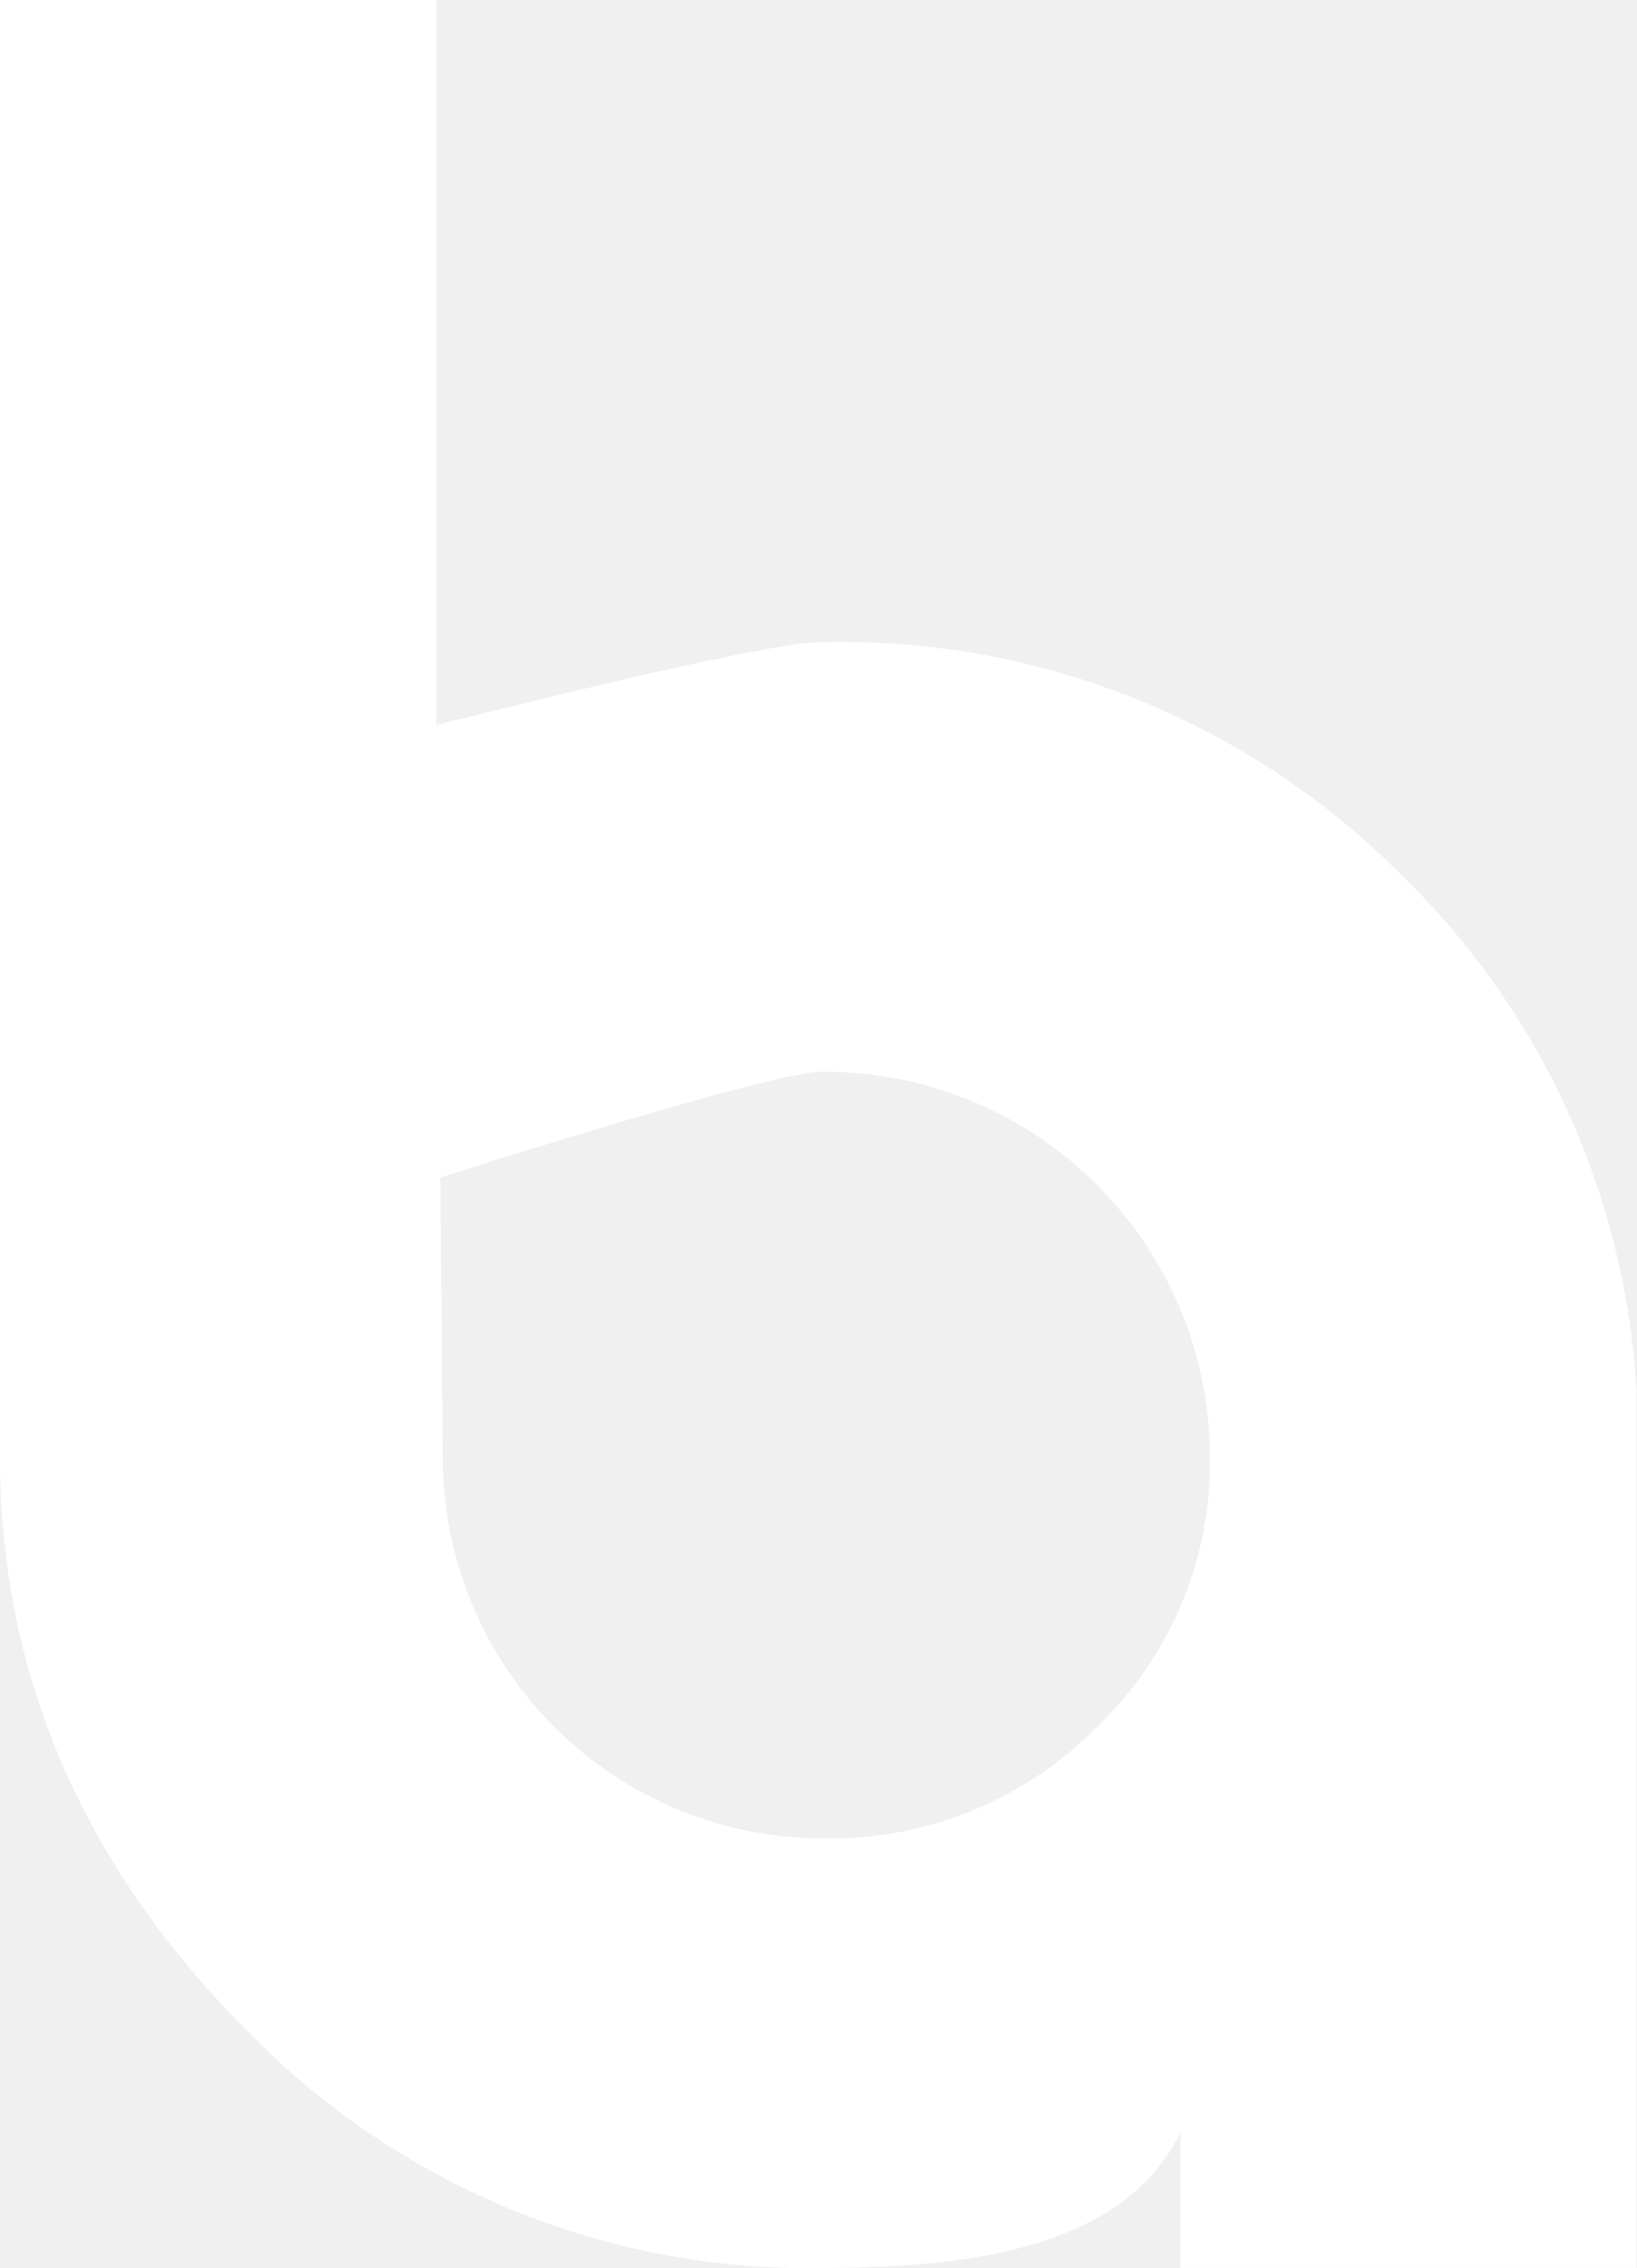
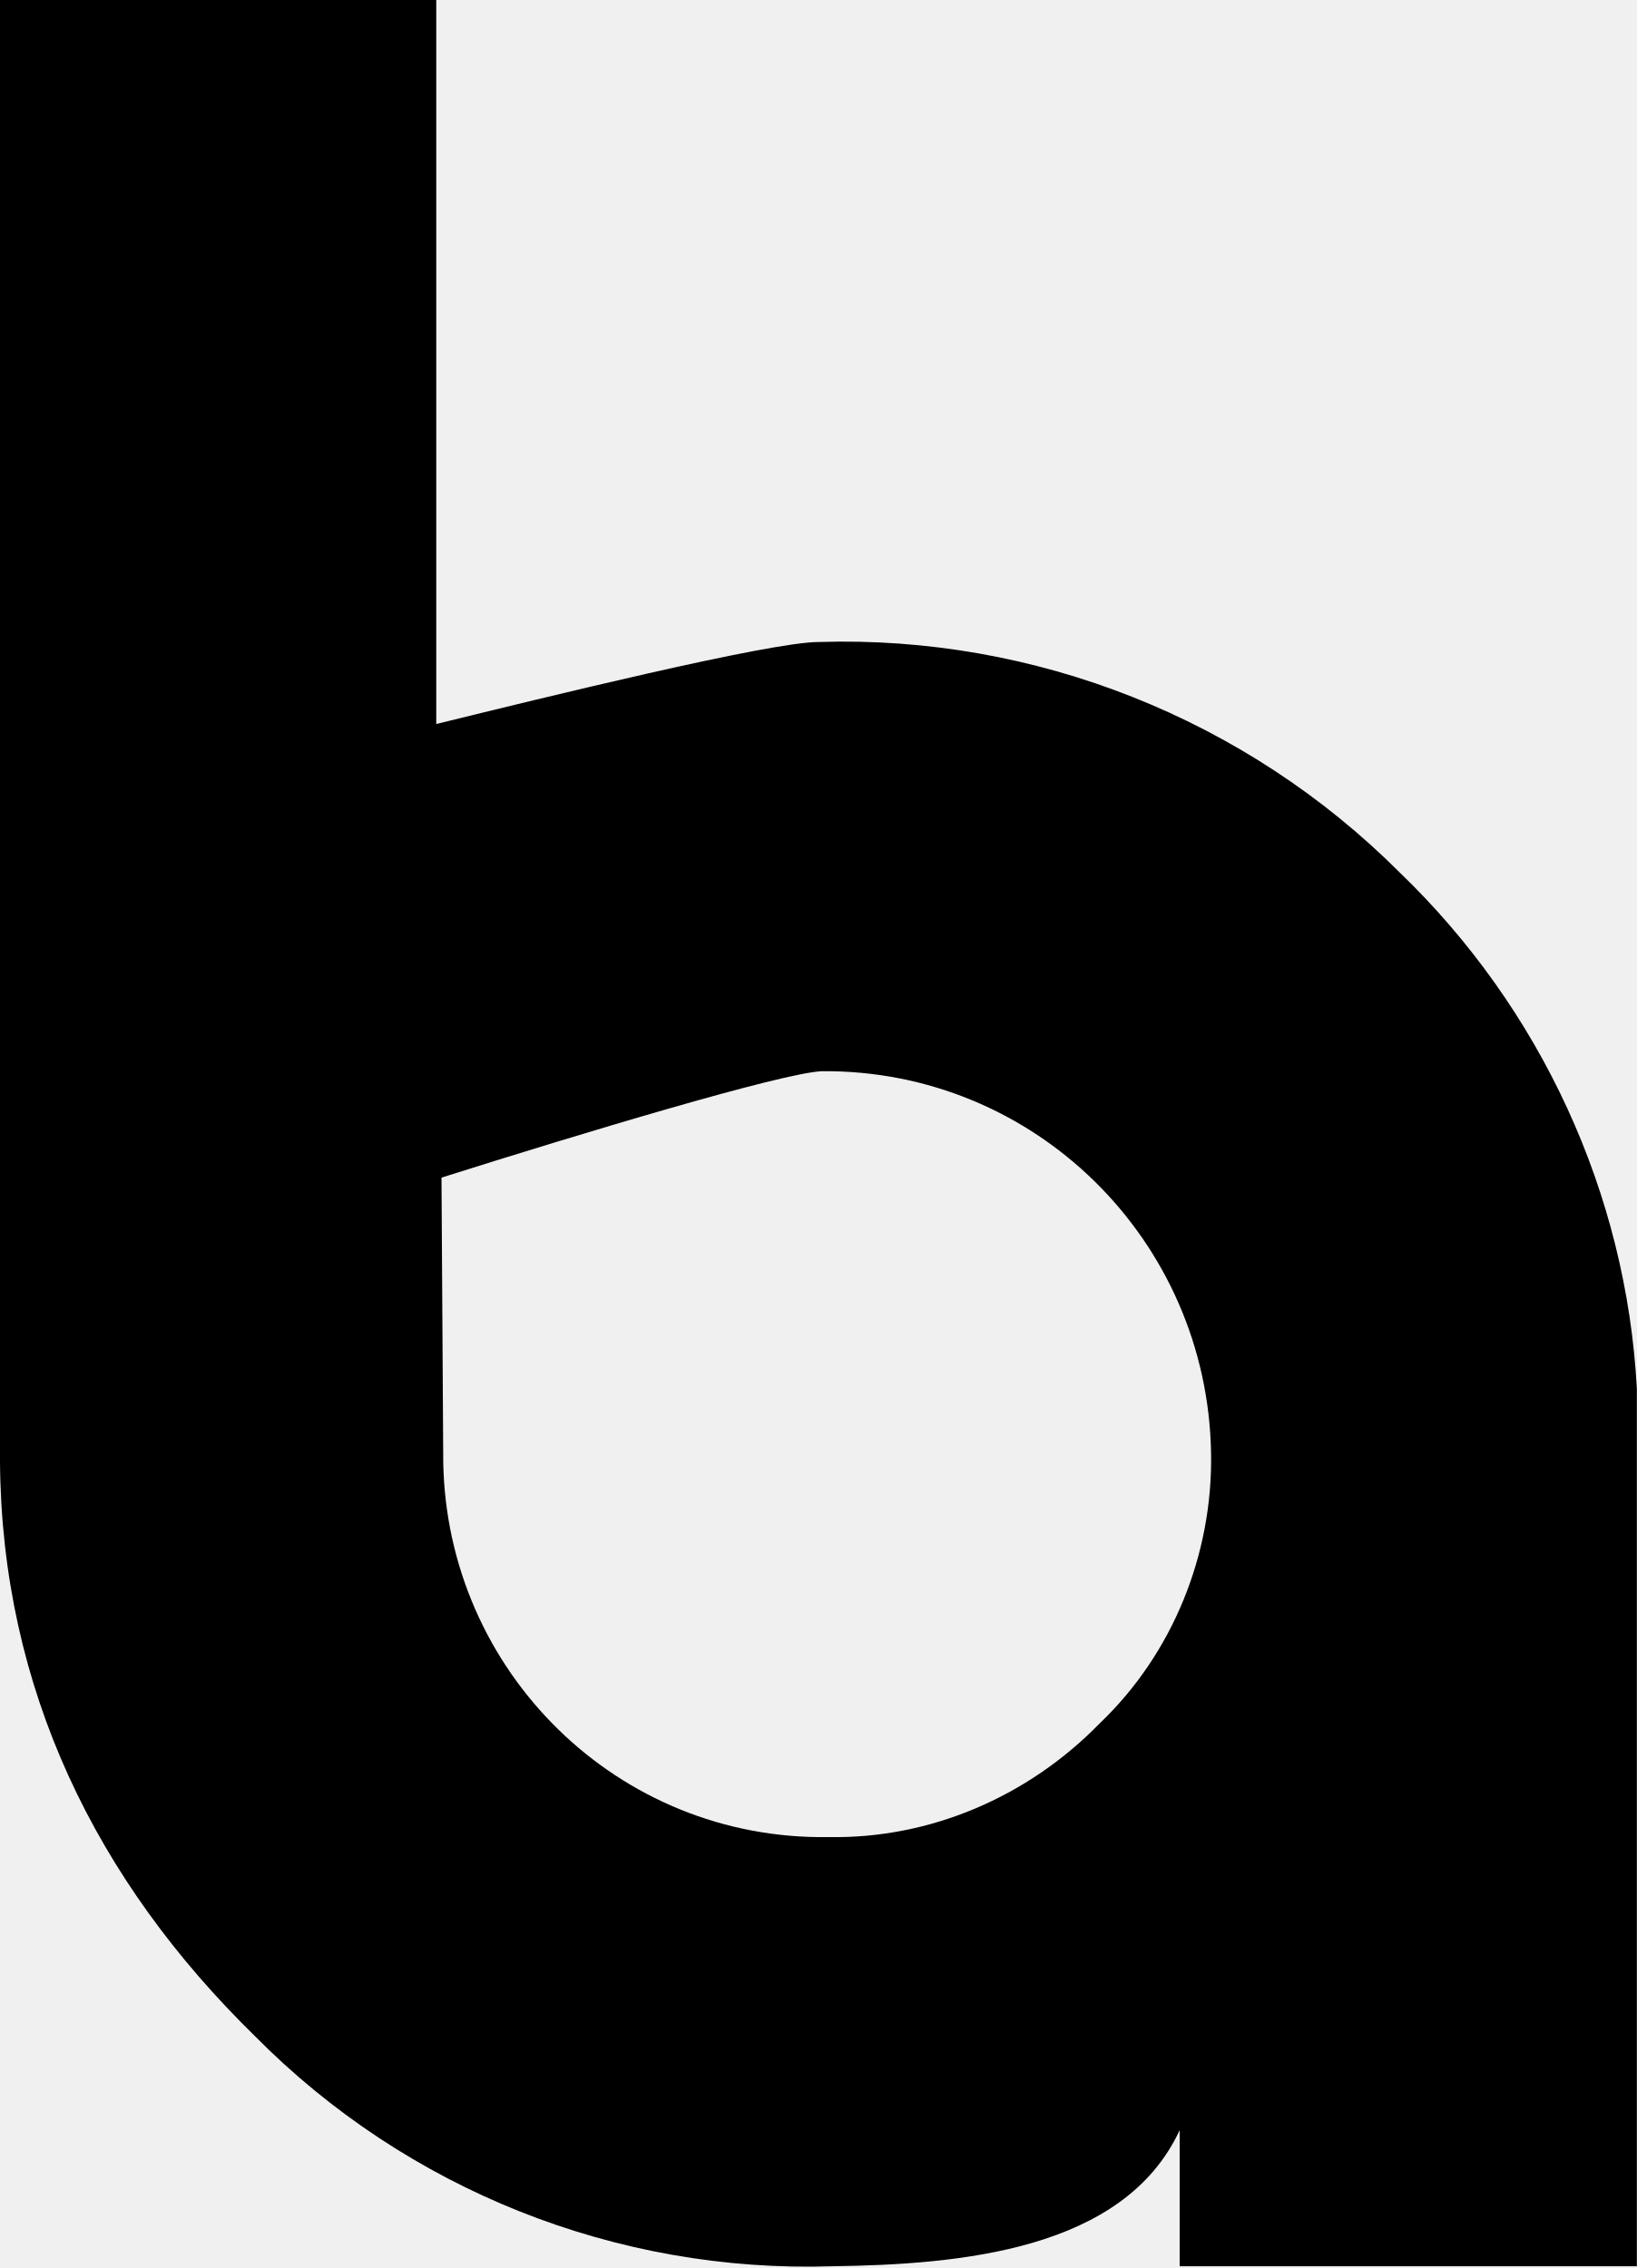
- <svg xmlns="http://www.w3.org/2000/svg" viewBox="10941 2019.5 54.965 76.197">
-   <defs>
-     <style>
-       .cls-1 {
-         fill: #fff;
-       }
-     </style>
-   </defs>
-   <path id="Path_109" data-name="Path 109" class="cls-1" d="M56.621,388.133H41.967v49.194c.057,7.619,3.21,14.045,8.542,19.274a26.289,26.289,0,0,0,19.416,7.727c4.273-.037,9.774-.55,11.694-4.567v4.567H96.931v-29.5a26.209,26.209,0,0,0-7.978-17.38,26.48,26.48,0,0,0-19.522-7.735c-1.636.014-9.265,1.888-12.809,2.777V388.133Zm22.267,57.941a12.536,12.536,0,0,1-9.1,3.825,12.788,12.788,0,0,1-12.948-12.708l-.084-9.5c4.626-1.465,11.415-3.537,12.8-3.55a12.962,12.962,0,0,1,13.048,12.817A12.287,12.287,0,0,1,78.889,446.074Z" transform="translate(10899.033 1631.367)" />
+ <svg xmlns="http://www.w3.org/2000/svg" viewBox="56.2 -65 93.8 130">
+   <path d="M136.4-15c-8.8-8.8-20.9-13.6-33.3-13.2 -2.8 0-15.8 3.2-21.9 4.7v-41.6H56.2v83.9c0.1 13 5.5 24 14.6 32.9 8.7 8.8 20.7 13.6 33.1 13.2 7.3-0.1 16.7-0.9 19.9-7.8v7.8H150v-50.3C149.4 3.4 144.5-7.2 136.4-15zM119.2 33.8h0c-4.1 4.2-9.7 6.6-15.5 6.5 -12.1 0.2-21.9-9.5-22.1-21.5 0 0 0-0.1 0-0.1L81.5 2.5c7.9-2.5 19.5-6 21.8-6.1 12.2-0.1 22.1 9.7 22.3 21.9C125.7 24.1 123.4 29.8 119.2 33.8z" />
</svg>
